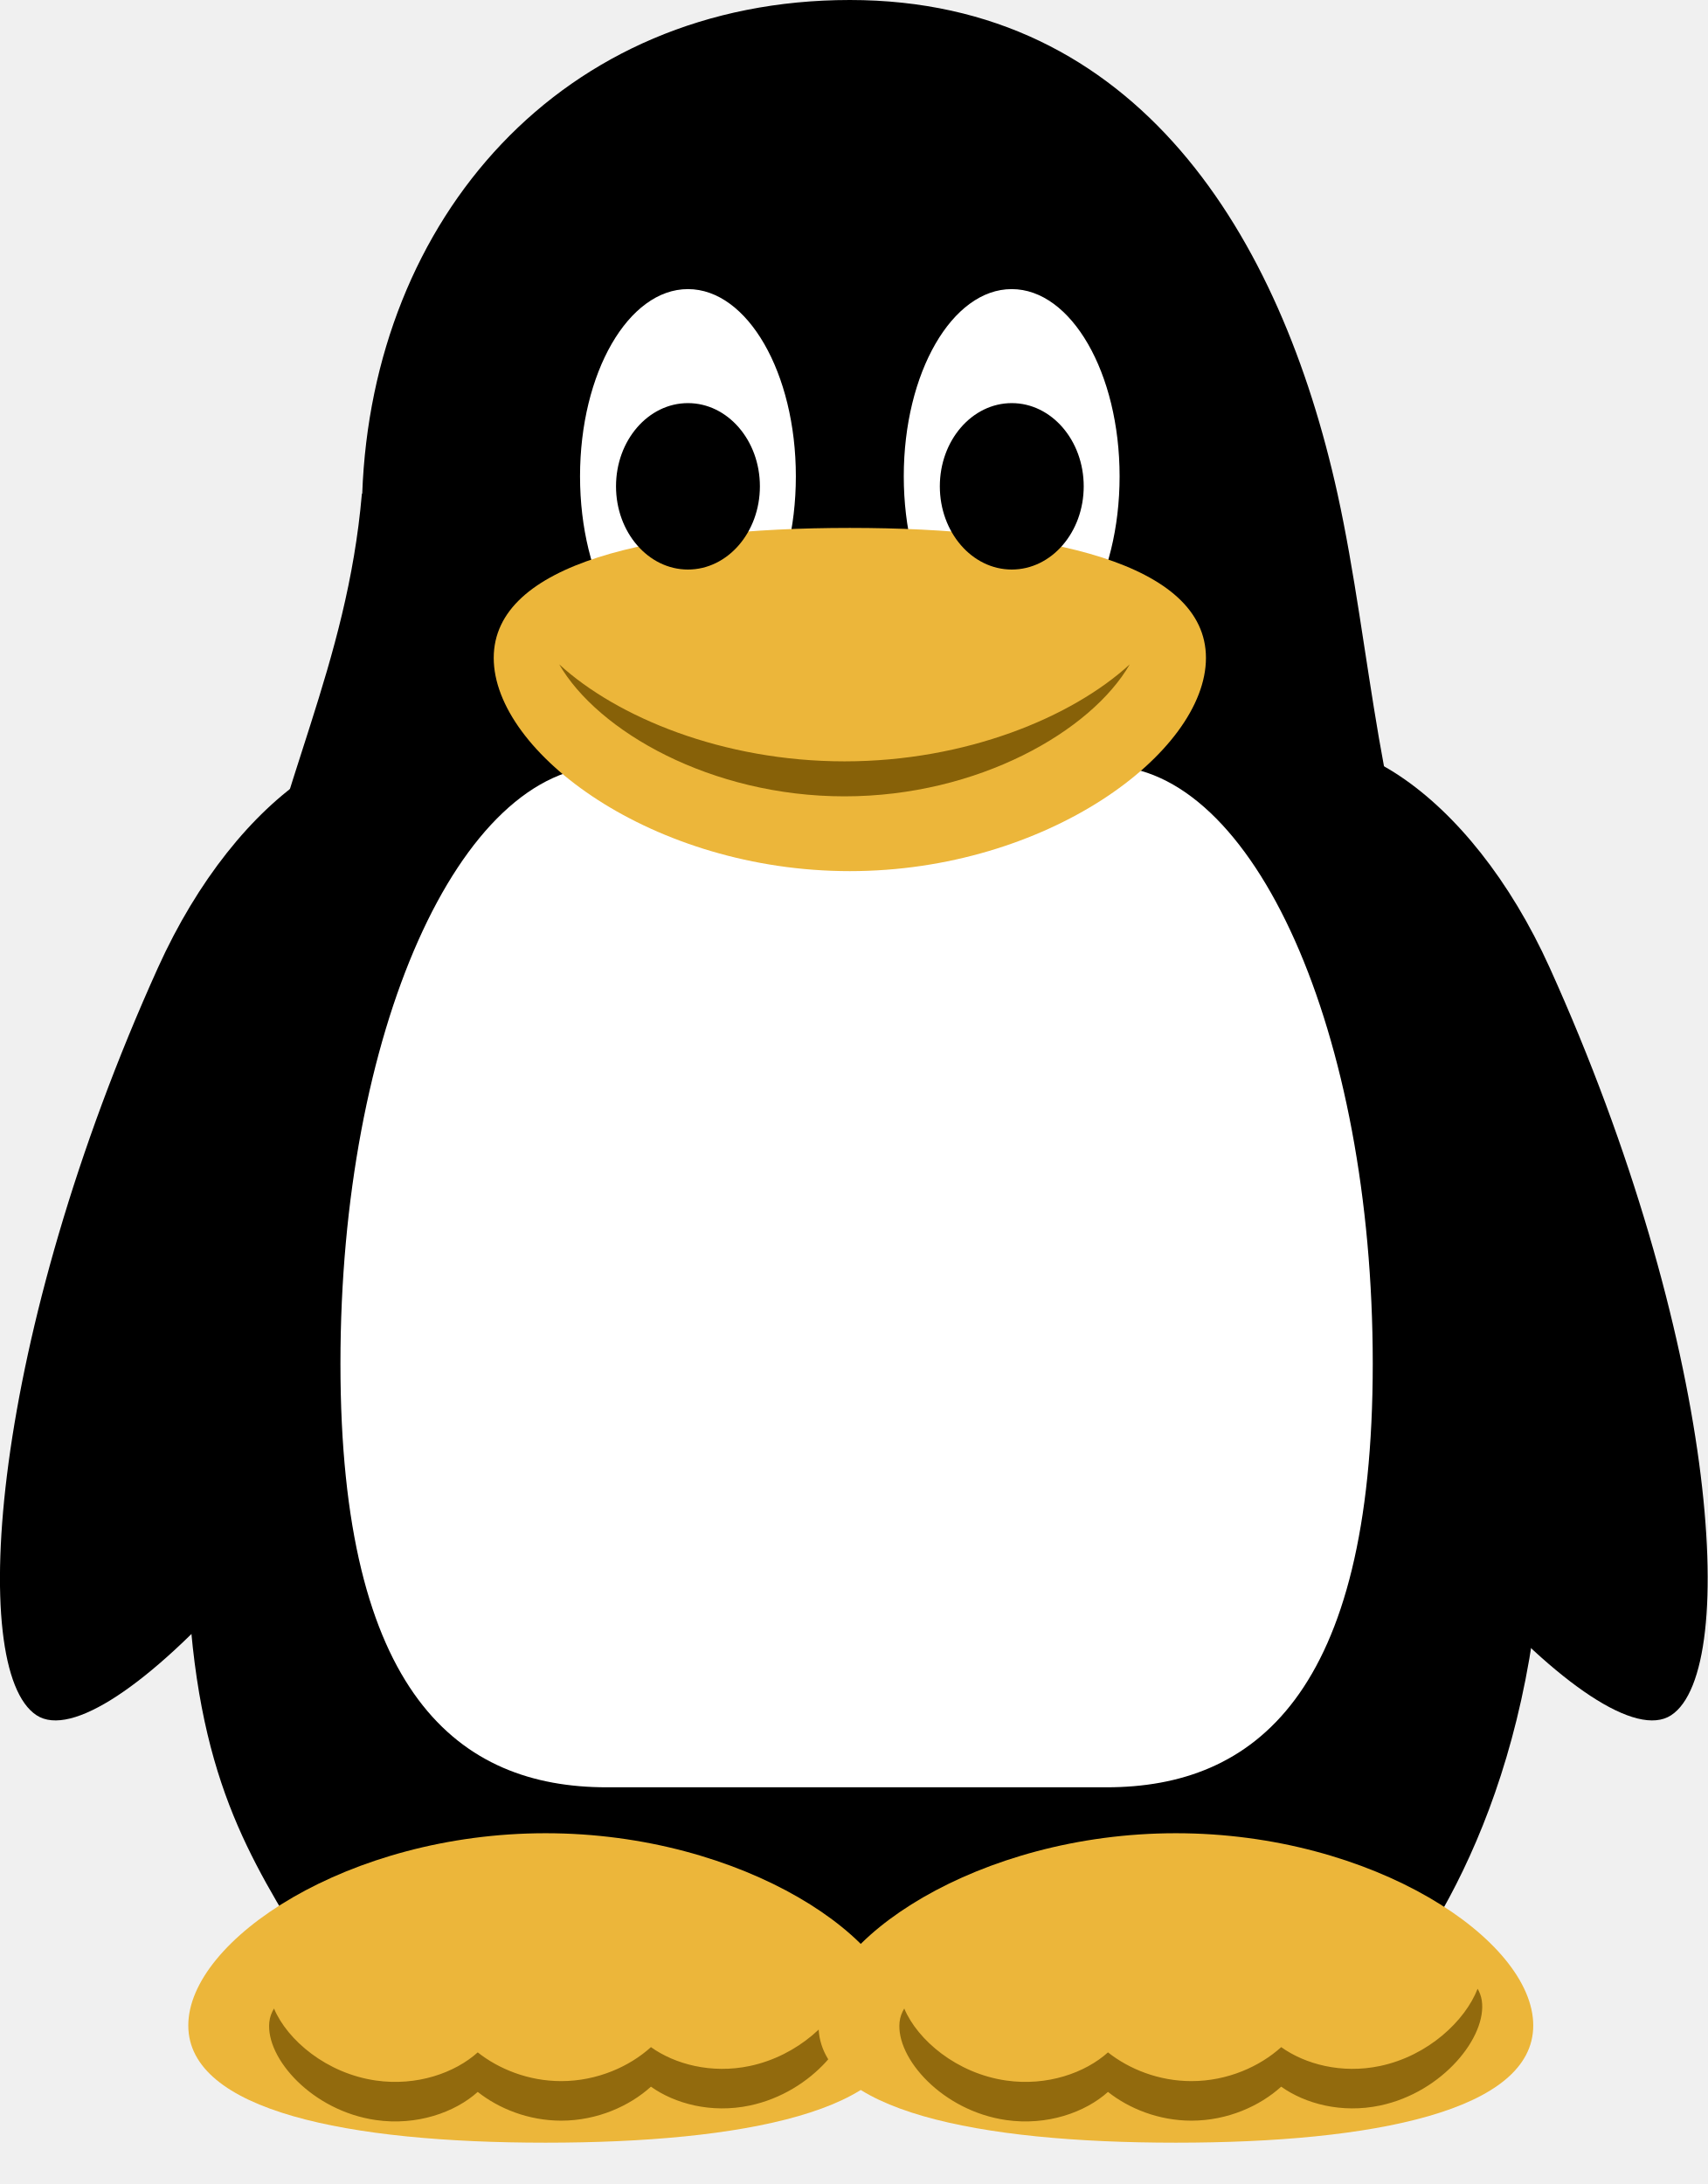
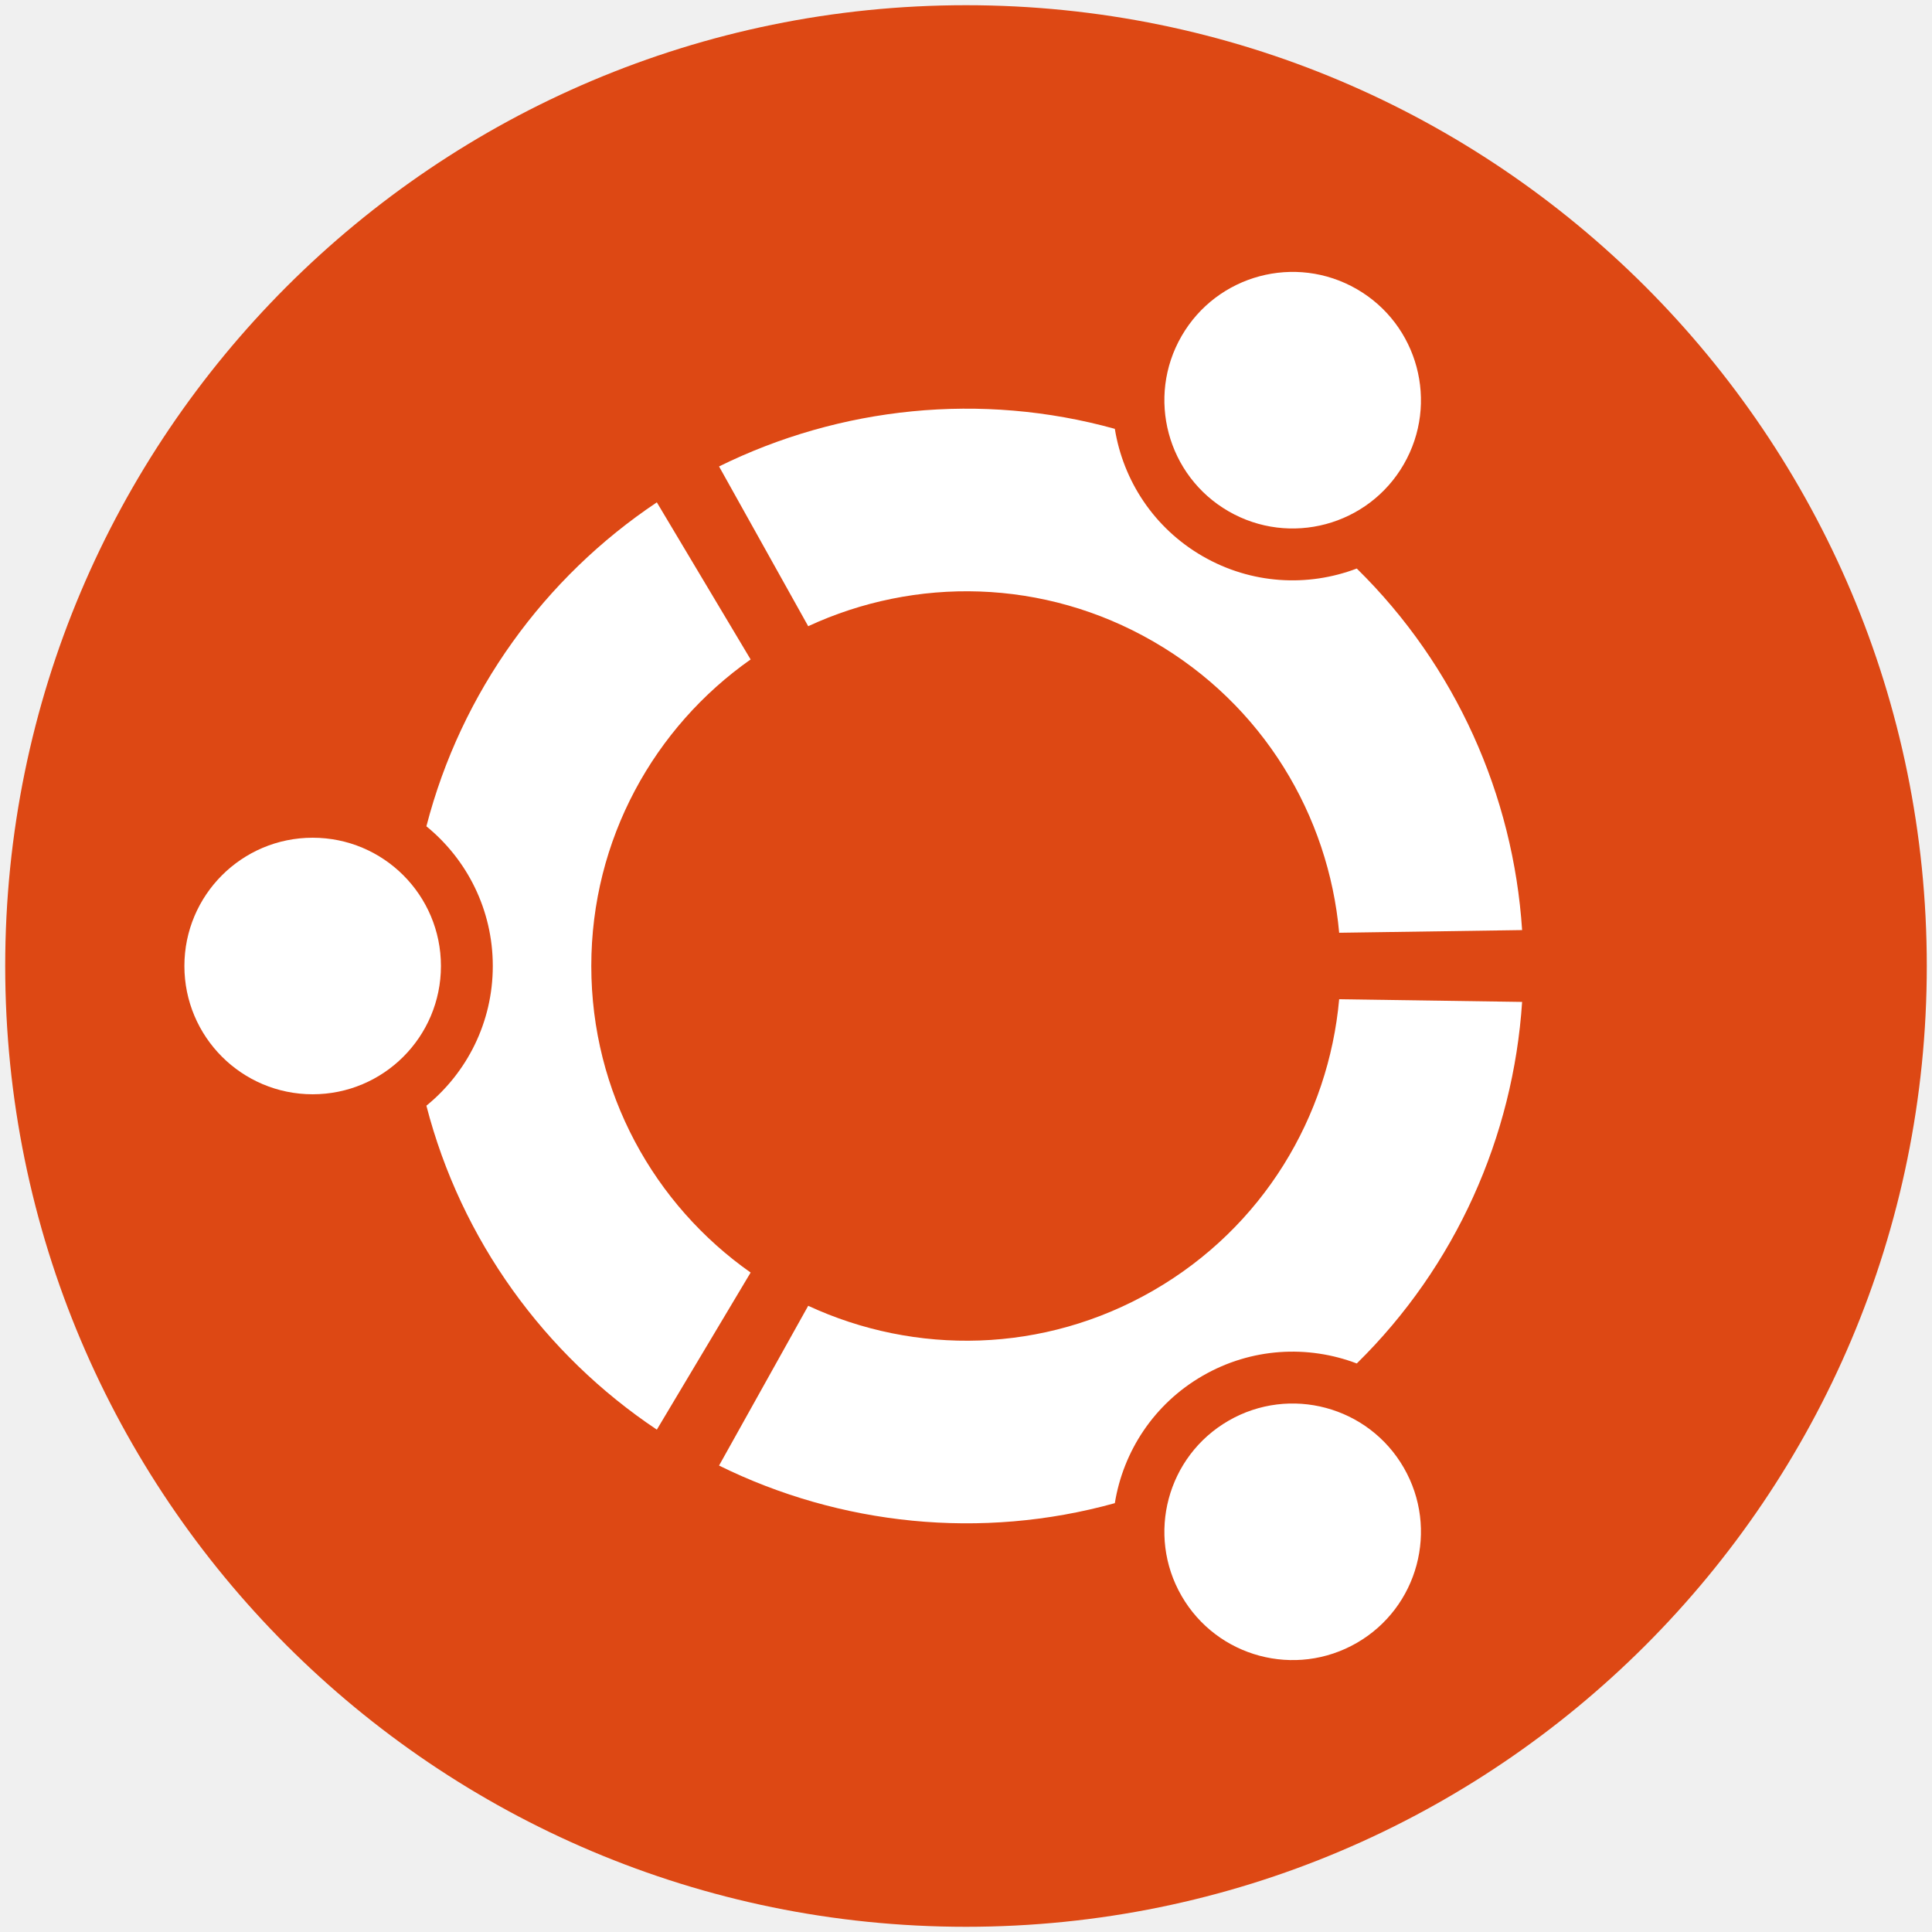
- <svg xmlns="http://www.w3.org/2000/svg" id="svg5845" viewBox="0 0 157.16 201" version="1.1">
-   <g id="layer1" transform="translate(-764.28 -326.15)">
-     <path id="path5345" d="m878.37 396.2c-8.514 5.587-9.501 23.06-2.214 39.177 12.957 28.761 35.51 52.833 41.916 48.63 6.406-4.203 4.17-34.851-11.18-68.799-7.287-16.117-20.009-24.595-28.522-19.008z" style="fill:#000000" />
-     <path id="rect5342" style="fill:#000000" d="m807.34 396.2c8.514 5.587 9.501 23.06 2.214 39.177-12.957 28.761-35.51 52.833-41.916 48.63-6.406-4.203-4.17-34.851 11.18-68.799 7.287-16.117 20.009-24.595 28.522-19.008z" />
-     <path id="rect5259" style="fill:#000000" d="m842.49 326.15c-26.503 0-43.955 20.116-44.875 45.438 0 0-0.03-0.01-0.031 0-1.374 15.903-7.79 26.783-10.406 42.062-13.557 79.186-0.188 79.073 10.812 102 29.333-5.366 58.667-6.127 88 0 0 0 37.198-27.469 11-101.5-5.786-10.923-6.493-28.358-9.625-42.562-5.22-23.673-18.372-45.438-44.875-45.438z" />
-     <path id="rect5265" style="fill:#ffffff" d="m890.61 451.64c0 30.47-10.927 39-24.5 39h-46c-13.573 0-24.5-8.53-24.5-39s10.927-55 24.5-55h46c13.573 0 24.5 24.53 24.5 55z" />
-     <g id="g5267" transform="matrix(.99309 0 0 .95723 458.16 1158.4)">
-       <rect id="rect5269" style="fill:#ffffff" rx="10" ry="18" height="36" width="20" y="-841.64" x="392" />
-       <rect id="rect5271" style="fill:#ffffff" rx="10" ry="18" height="36" width="20" y="-841.64" x="362" />
-     </g>
-     <path id="path5273" d="m875.26 386.7c0 8.723-14.673 19.623-32.772 19.623-18.1 0-32.772-10.9-32.772-19.623 0-8.723 14.673-11.965 32.772-11.965 18.1 0 32.772 3.242 32.772 11.965z" style="fill:#ecb63a" />
-     <path id="path5275" d="m815.74 387.29c3.558 6.16 13.97 12.15 26.255 12.15 12.284 0 22.697-5.99 26.255-12.15-5.304 4.865-15.073 8.93-26.255 8.93s-20.95-4.065-26.255-8.93z" style="fill:#876108" />
-     <rect id="rect5277" style="fill:#000000" rx="6.621" ry="7.658" height="15.316" width="13.241" y="363.25" x="850.77" />
-     <rect id="rect5279" style="fill:#000000" rx="6.621" ry="7.658" height="15.316" width="13.241" y="363.25" x="820.97" />
-     <g id="g5416" transform="translate(272.99 1153.8)">
-       <path id="path5347" d="m574.39-641.24c0-7.865-14.723-17.693-32.886-17.693-18.162 0-32.886 9.828-32.886 17.693s14.723 10.788 32.886 10.788c18.162 0 32.886-2.924 32.886-10.788z" style="fill:#ecb63a" />
-       <path id="path5352" d="m569.27-644.62c-1.142 2.944-4.547 6.173-8.978 7.108-3.55 0.749-6.904-0.172-9.098-1.734-1.955 1.773-4.931 3.127-8.258 3.127-3.02 0-5.742-1.114-7.682-2.644-2.088 1.876-5.592 3.135-9.386 2.587-4.542-0.656-8.142-3.725-9.362-6.624-0.221 0.366-0.383 0.777-0.432 1.251-0.343 3.335 3.951 8.168 9.794 9.012 3.794 0.548 7.298-0.712 9.386-2.587 1.94 1.53 4.662 2.644 7.682 2.644 3.327 0 6.303-1.354 8.258-3.127 2.194 1.562 5.548 2.483 9.098 1.734 5.796-1.222 9.86-6.358 9.362-9.666-0.06-0.402-0.201-0.767-0.384-1.08z" style="fill:#926a0d" />
-       <path id="path5408" style="fill:#ecb63a" d="m632.39-641.24c0-7.865-14.723-17.693-32.886-17.693-18.162 0-32.886 9.828-32.886 17.693s14.723 10.788 32.886 10.788c18.162 0 32.886-2.924 32.886-10.788z" />
-       <path id="path5410" style="fill:#926a0d" d="m627.27-644.62c-1.142 2.944-4.547 6.173-8.978 7.108-3.55 0.749-6.904-0.172-9.098-1.734-1.955 1.773-4.931 3.127-8.258 3.127-3.02 0-5.742-1.114-7.682-2.644-2.088 1.876-5.592 3.135-9.386 2.587-4.542-0.656-8.142-3.725-9.362-6.624-0.221 0.366-0.383 0.777-0.432 1.251-0.343 3.335 3.951 8.168 9.794 9.012 3.794 0.548 7.298-0.712 9.386-2.587 1.94 1.53 4.662 2.644 7.682 2.644 3.327 0 6.303-1.354 8.258-3.127 2.194 1.562 5.548 2.483 9.098 1.734 5.796-1.222 9.86-6.358 9.362-9.666-0.06-0.402-0.201-0.767-0.384-1.08z" />
-     </g>
+ <svg xmlns="http://www.w3.org/2000/svg" xmlns:xlink="http://www.w3.org/1999/xlink" width="285" height="285" viewBox="-142.5 -142.5 285 285">
+   <circle fill="#DD4814" r="141.732" />
+   <g id="U" fill="#FFFFFF">
+     <circle cx="-96.377" r="18.922" />
+     <path d="M-45.606,68.395C-62.166,57.332-74.484,40.417-79.601,20.607-73.623,15.735-69.805,8.316-69.805,0-69.805-8.316-73.623-15.735-79.601-20.607-74.484-40.417-62.166-57.332-45.606-68.395L-31.771-45.221C-45.982-35.22-55.275-18.703-55.275,0-55.275,18.703-45.982,35.22-31.771,45.221Z" />
  </g>
+   <use xlink:href="#U" transform="rotate(120)" />
+   <use xlink:href="#U" transform="rotate(240)" />
</svg>
